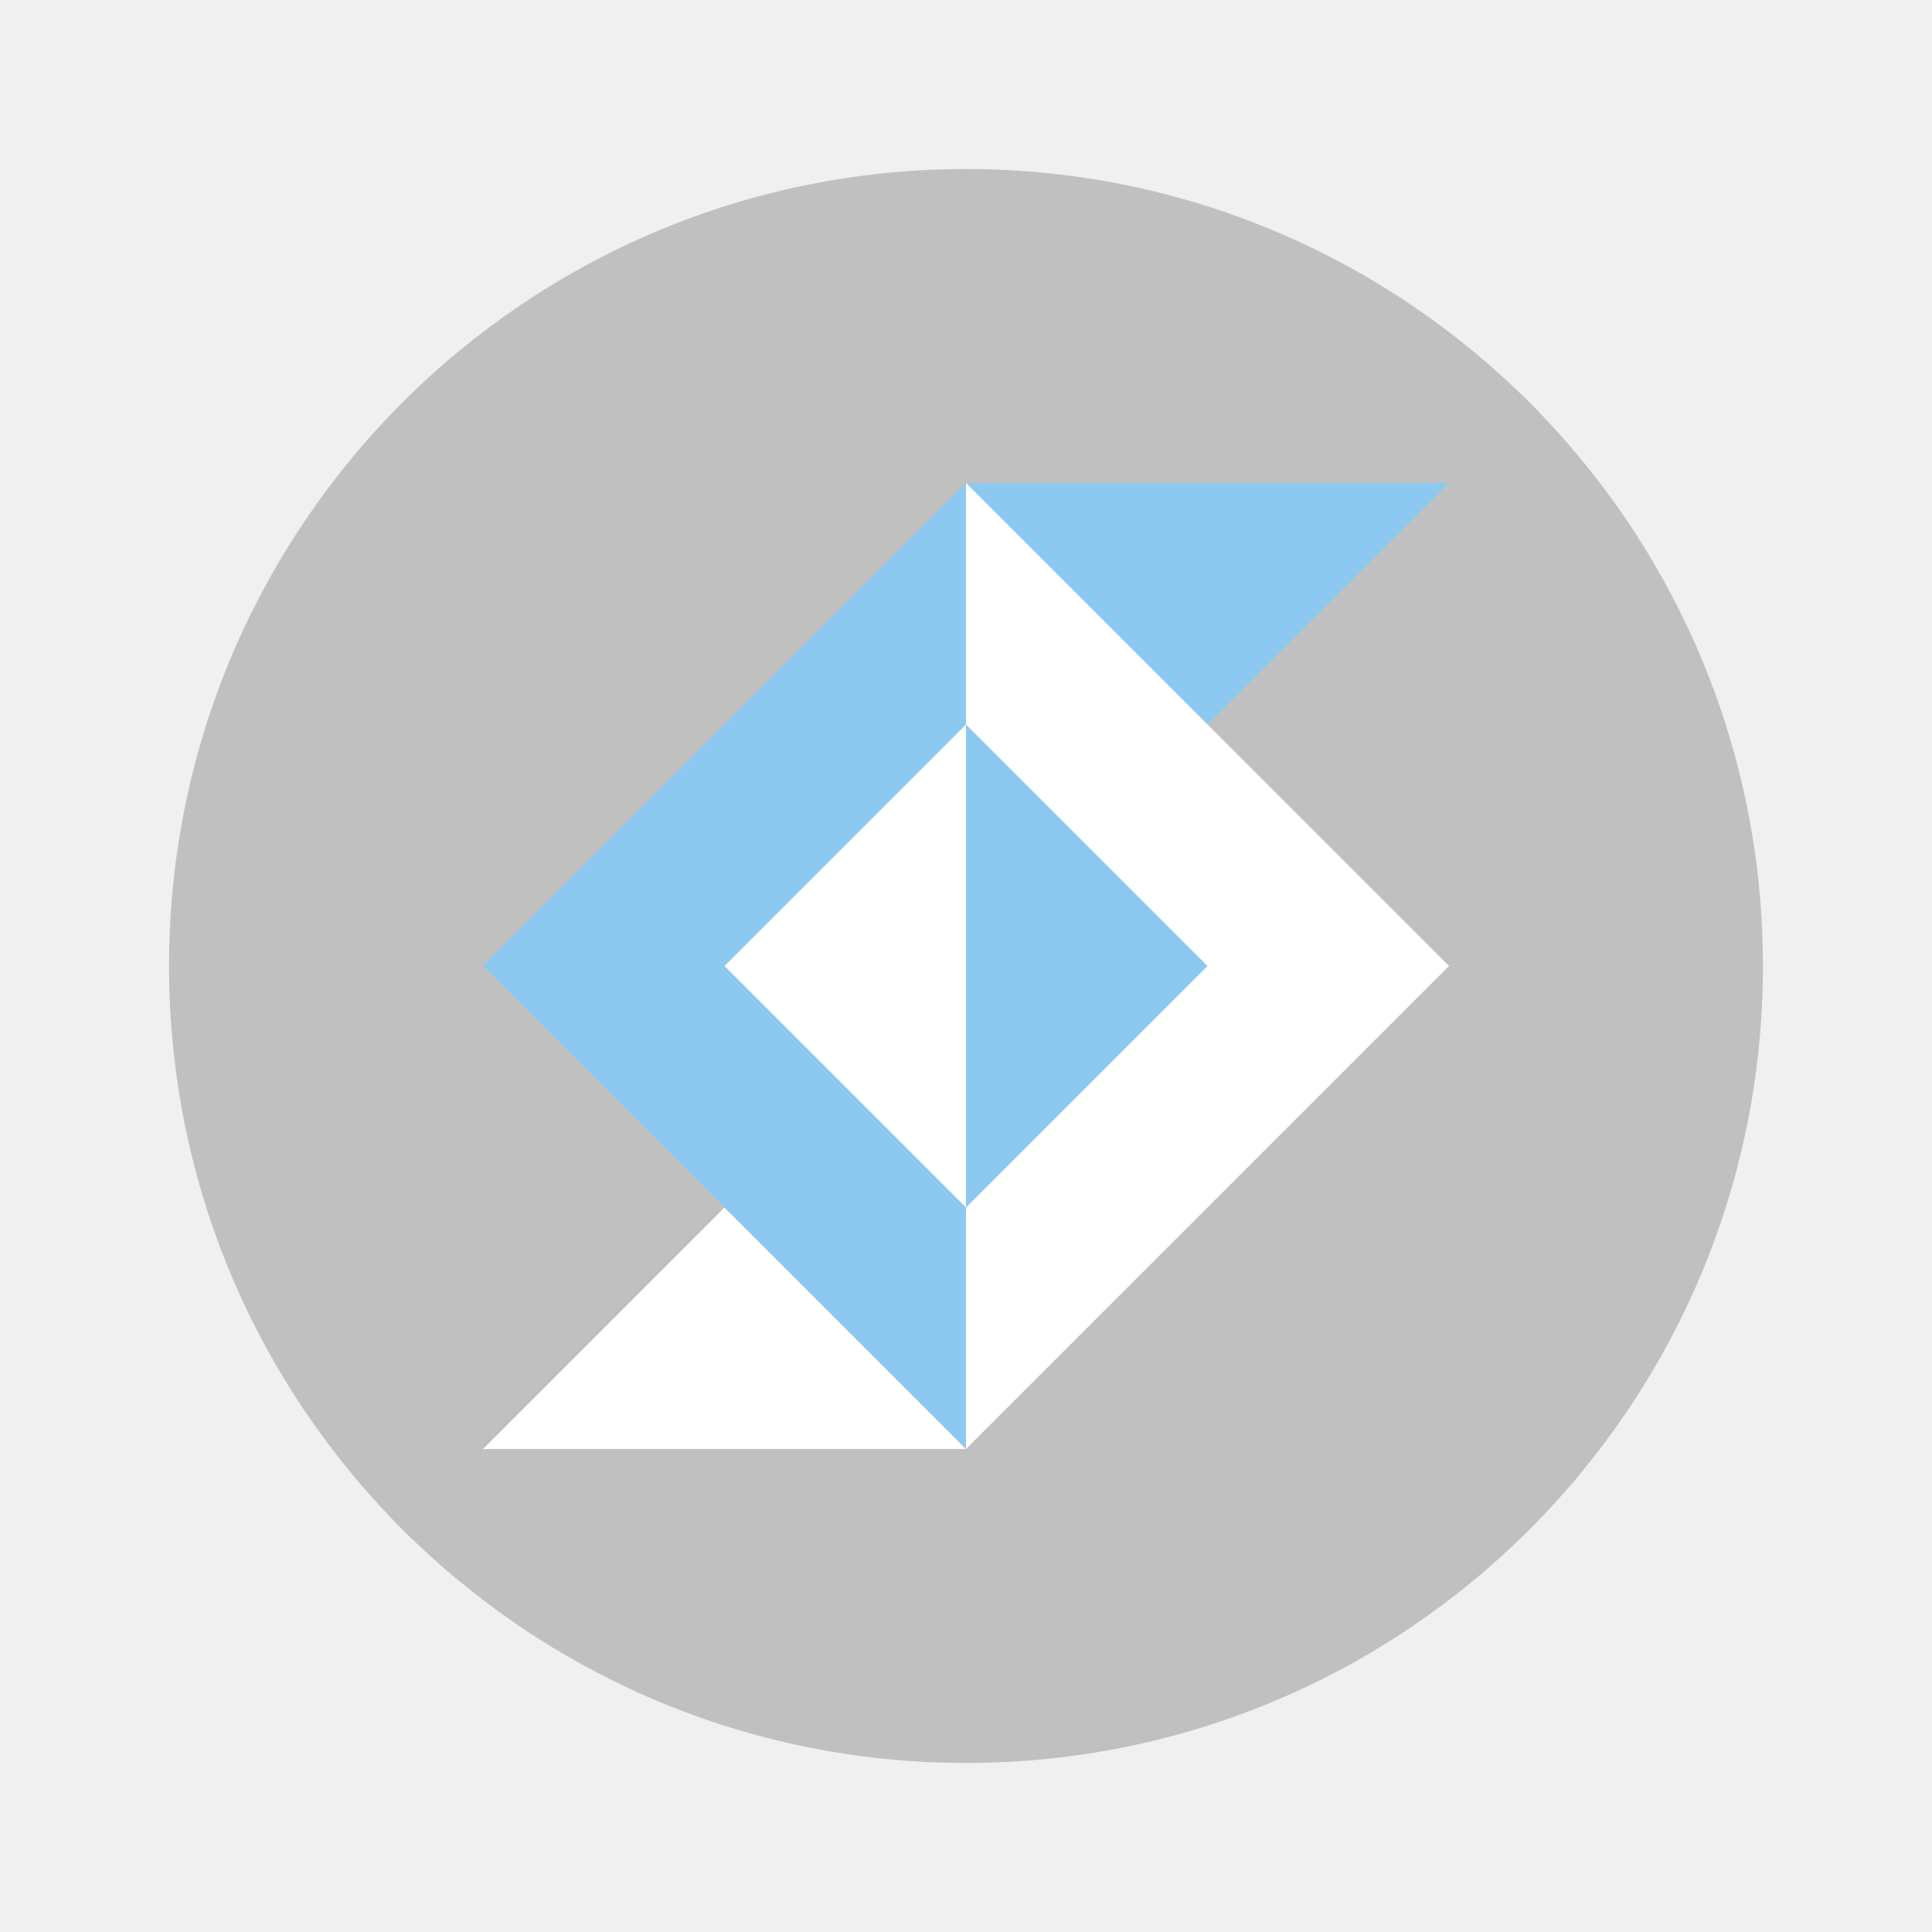
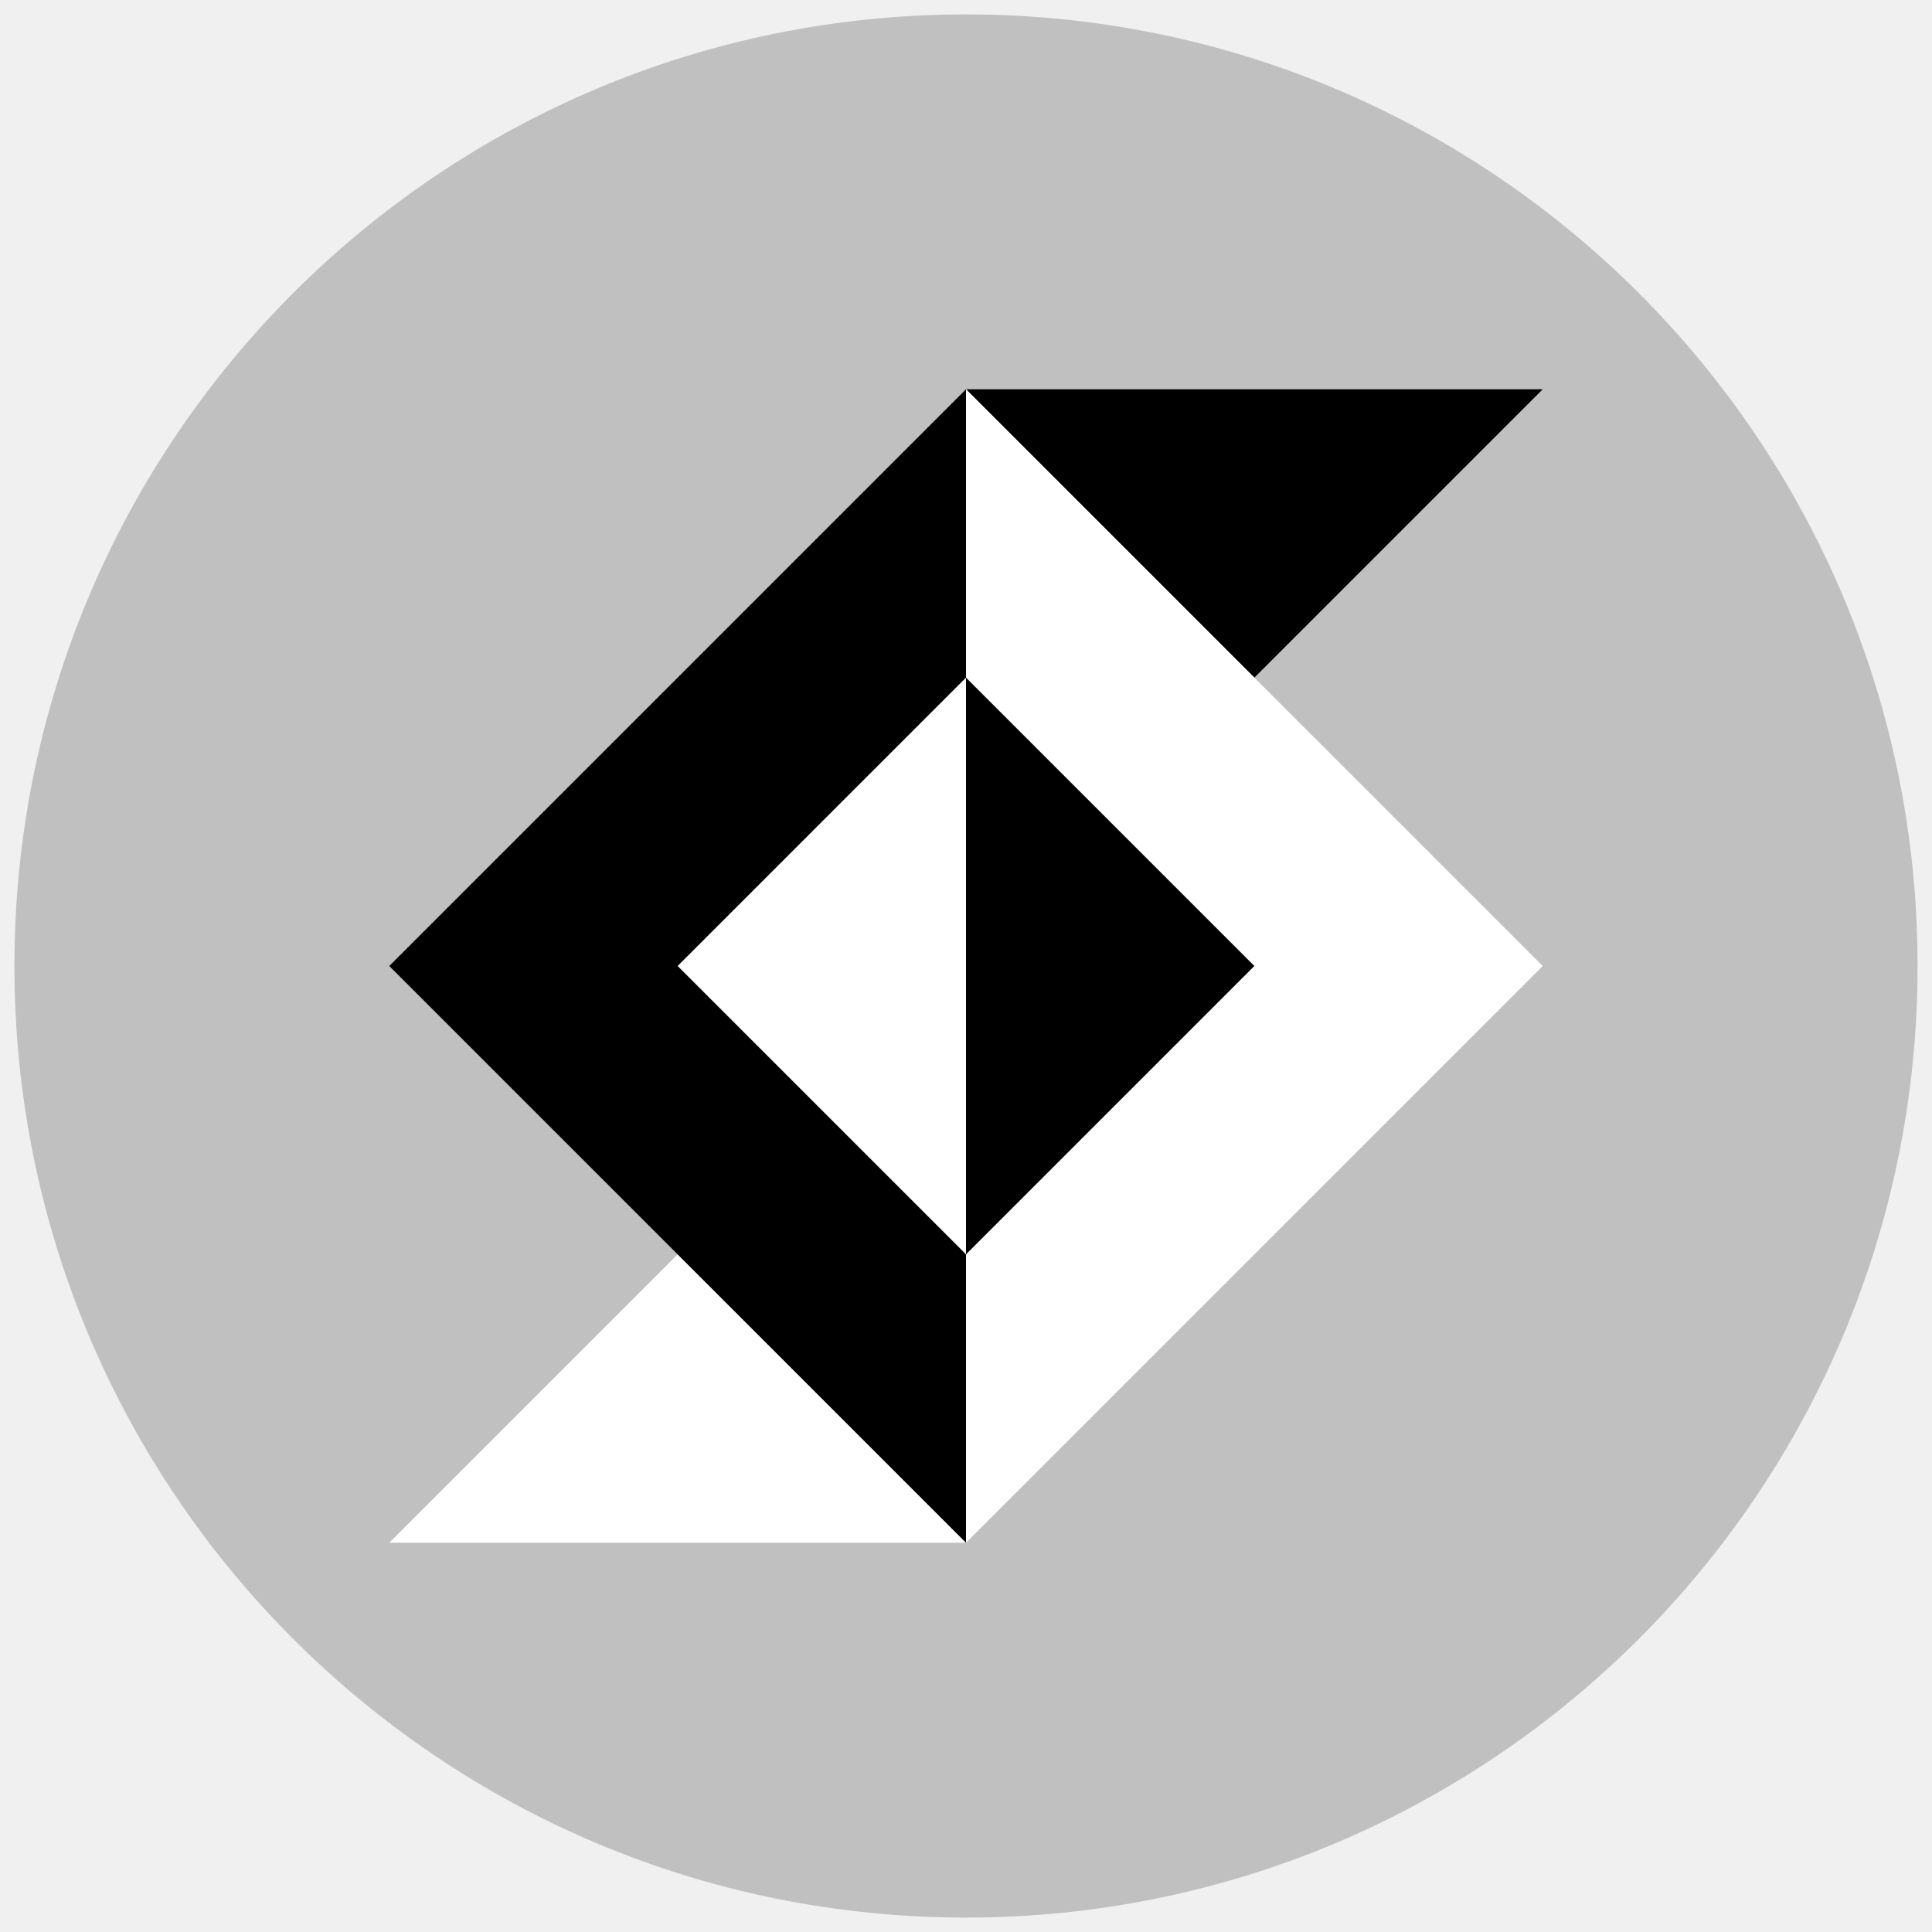
- <svg xmlns="http://www.w3.org/2000/svg" width="140" height="140" viewBox="0 0 800 800">
+ <svg xmlns="http://www.w3.org/2000/svg" width="140" height="140" viewBox="65 65 670 670">
  <g id="circle">
    <circle cx="400" cy="400" r="330" fill-opacity="0.2" />
  </g>
  <g id="logo">
-     <polygon points="200 600, 400 600, 300 500" fill="#ffffff" />
-     <polygon points="400 200, 600 200, 500 300" fill="#8cc9f0" />
-     <polygon points="400 200, 600 400, 400 600" fill="#ffffff" />
-     <polygon points="400 200, 200 400, 400 600" fill="#8cc9f0" />
-     <polygon points="400 300, 300 400, 400 500" fill="#ffffff" />
-     <polygon points="400 300, 500 400, 400 500" fill="#8cc9f0" />
+     <polygon class="secondary" points="200 600, 400 600, 300 500" fill="white" />
+     <polygon class="primary" points="400 200, 600 200, 500 300" fill="black" />
+     <polygon class="secondary" points="400 200, 600 400, 400 600" fill="white" />
+     <polygon class="primary" points="400 200, 200 400, 400 600" fill="black" />
+     <polygon class="secondary" points="400 300, 300 400, 400 500" fill="white" />
+     <polygon class="primary" points="400 300, 500 400, 400 500" fill="black" />
  </g>
</svg>
